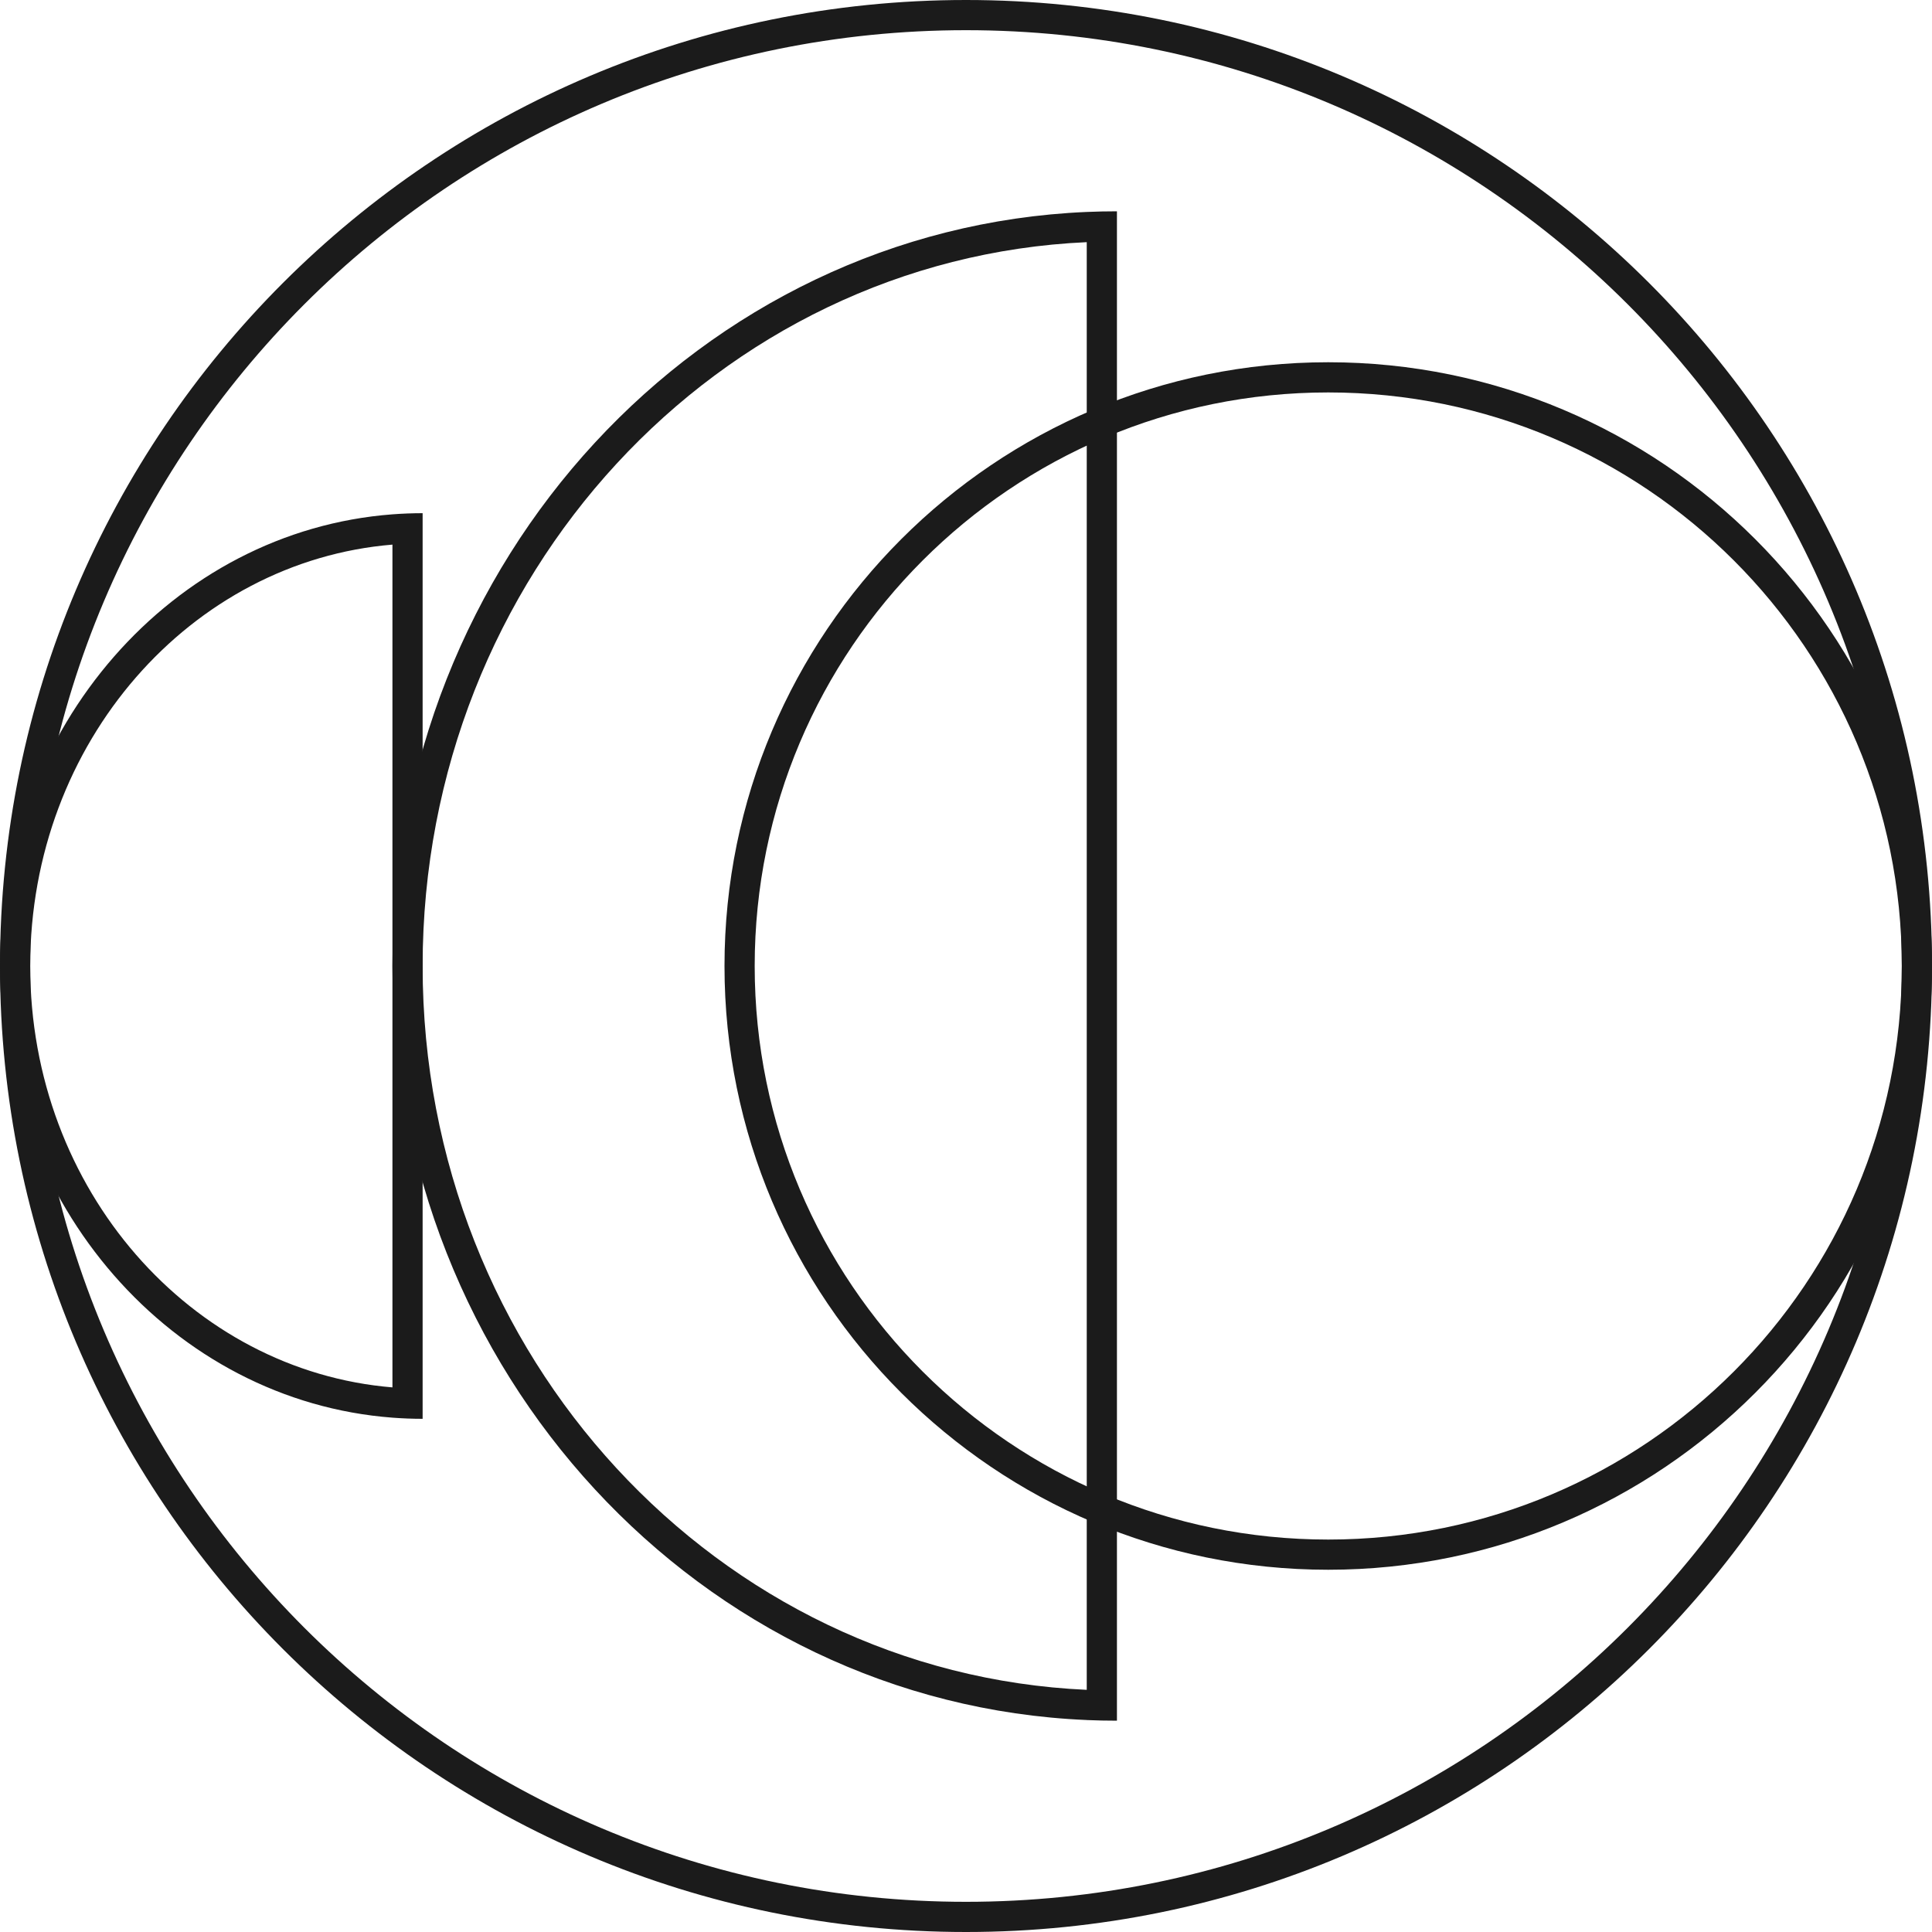
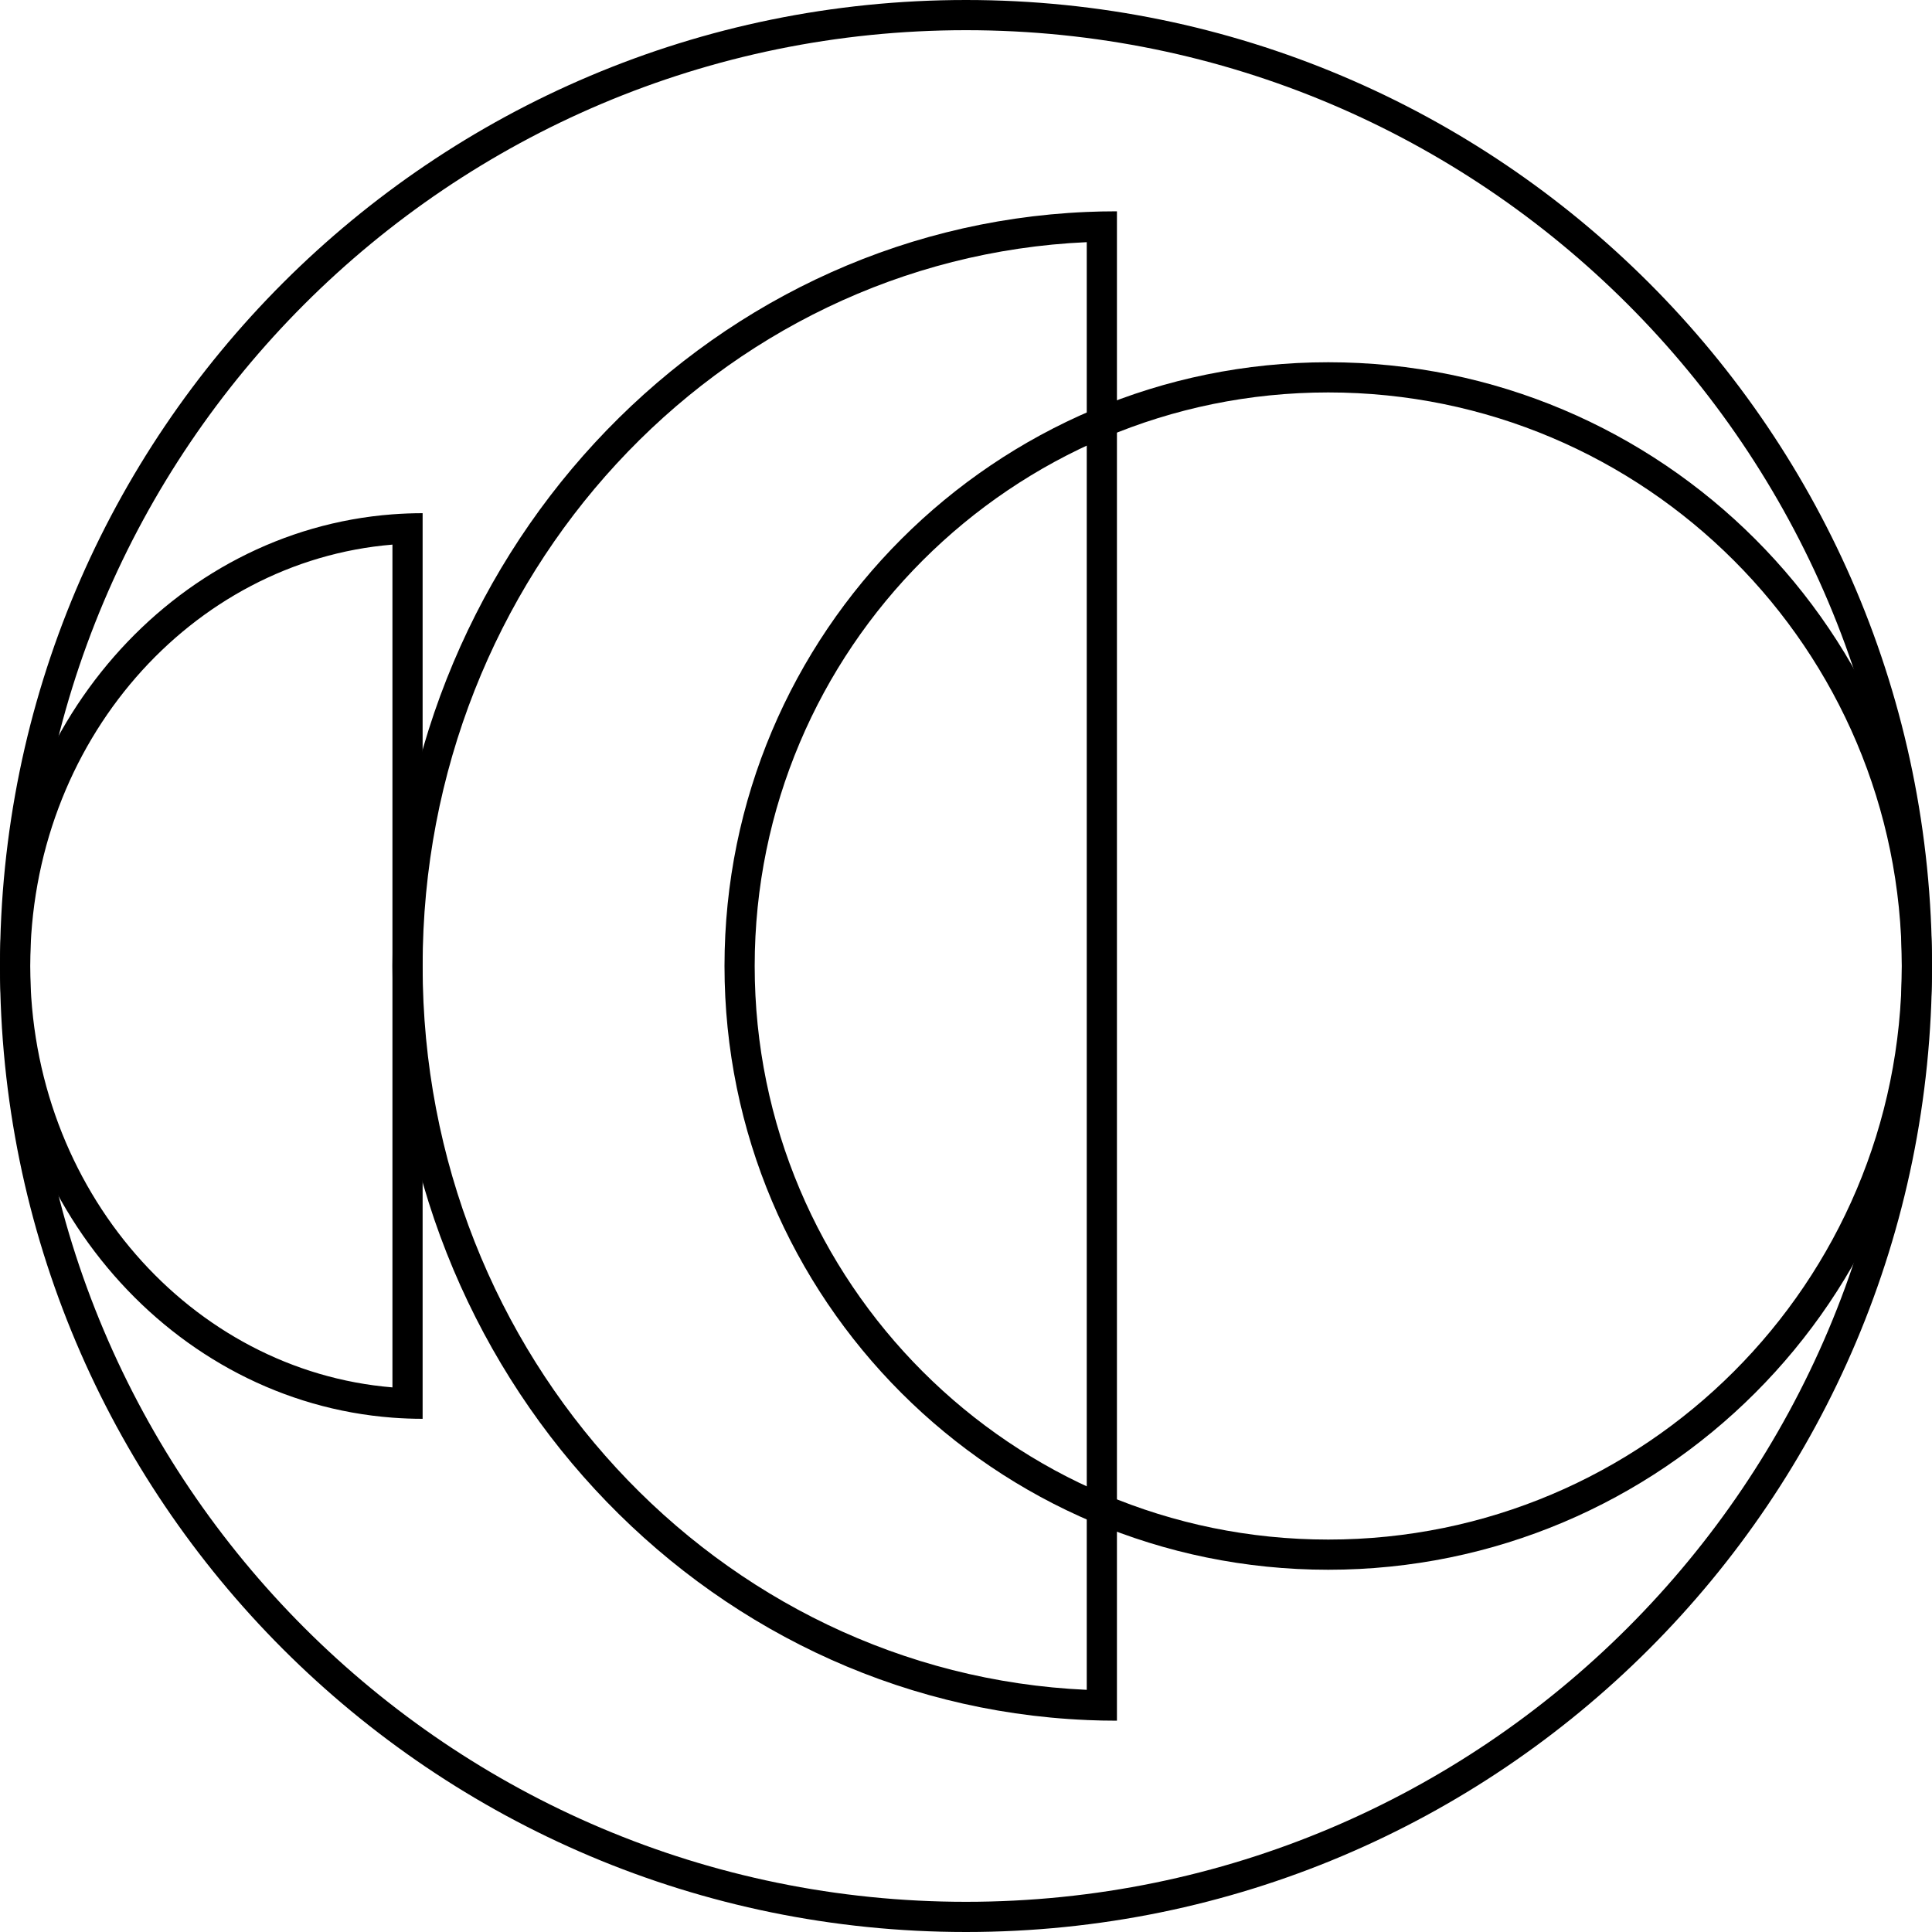
- <svg xmlns="http://www.w3.org/2000/svg" fill="none" viewBox="0 0 64 64">
-   <path fill="#1B1B1B" fill-rule="evenodd" d="M63 32c0 17.12-13.88 31-31 31C14.88 63 1 49.12 1 32 1 14.88 14.88 1 32 1c17.12 0 31 13.88 31 31zm1 0c0 17.673-14.327 32-32 32C14.327 64 0 49.673 0 32 0 14.327 14.327 0 32 0c17.673 0 32 14.327 32 32z" clip-rule="evenodd" />
-   <path fill="#1B1B1B" fill-rule="evenodd" d="M44 51c10.493 0 19-8.507 19-19s-8.507-19-19-19-19 8.507-19 19 8.507 19 19 19zm0 1c11.046 0 20-8.954 20-20s-8.954-20-20-20-20 8.954-20 20 8.954 20 20 20zM13 45.959C6.341 45.41 1 39.429 1 32c0-7.43 5.341-13.41 12-13.959V45.96zm0 1.003C5.735 46.413 0 39.924 0 32c0-7.924 5.735-14.413 13-14.962.33-.025.664-.038 1-.038v30c-.336 0-.67-.013-1-.038z" clip-rule="evenodd" />
-   <path fill="#1B1B1B" fill-rule="evenodd" d="M36 55.978C23.796 55.432 14 44.942 14 32c0-12.942 9.796-23.432 22-23.978v47.956zm0 1C23.209 56.434 13 45.459 13 32 13 18.542 23.209 7.567 36 7.021A23.44 23.44 0 0 1 37 7v50c-.335 0-.668-.007-1-.021z" clip-rule="evenodd" />
+ <svg xmlns="http://www.w3.org/2000/svg" viewBox="0 0 512 512">
+   <path d="M504 256C504 119.04 392.96 8 256 8S8 119.04 8 256c0 136.96 111.04 248 248 248s248-111.04 248-248zm8 0c0 141.384-114.616 256-256 256S0 397.384 0 256C0 114.616 114.616 0 256 0s256 114.616 256 256z" />
+   <path d="M352 408c-83.944 0-152-68.056-152-152s68.056-152 152-152 152 68.056 152 152-68.056 152-152 152zm0 8c88.368 0 160-71.632 160-160S440.368 96 352 96s-160 71.632-160 160 71.632 160 160 160zm-248-48.32V144.328C50.728 148.72 8 196.56 8 256c0 59.432 42.728 107.28 96 111.672zm0 8.016C45.88 371.304 0 319.392 0 256s45.88-115.304 104-119.696c2.64-.2 5.312-.304 8-.304v240c-2.688 0-5.36-.104-8-.304z" />
+   <path d="M288 447.824V64.176C190.368 68.544 112 152.464 112 256s78.368 187.456 176 191.824zm0 8C185.672 451.472 104 363.672 104 256c0-107.664 81.672-195.464 184-199.832 2.368-.107 5.145-.168 7.936-.168h.067H296v400c-2.68 0-5.344-.056-8-.168z" />
</svg>
